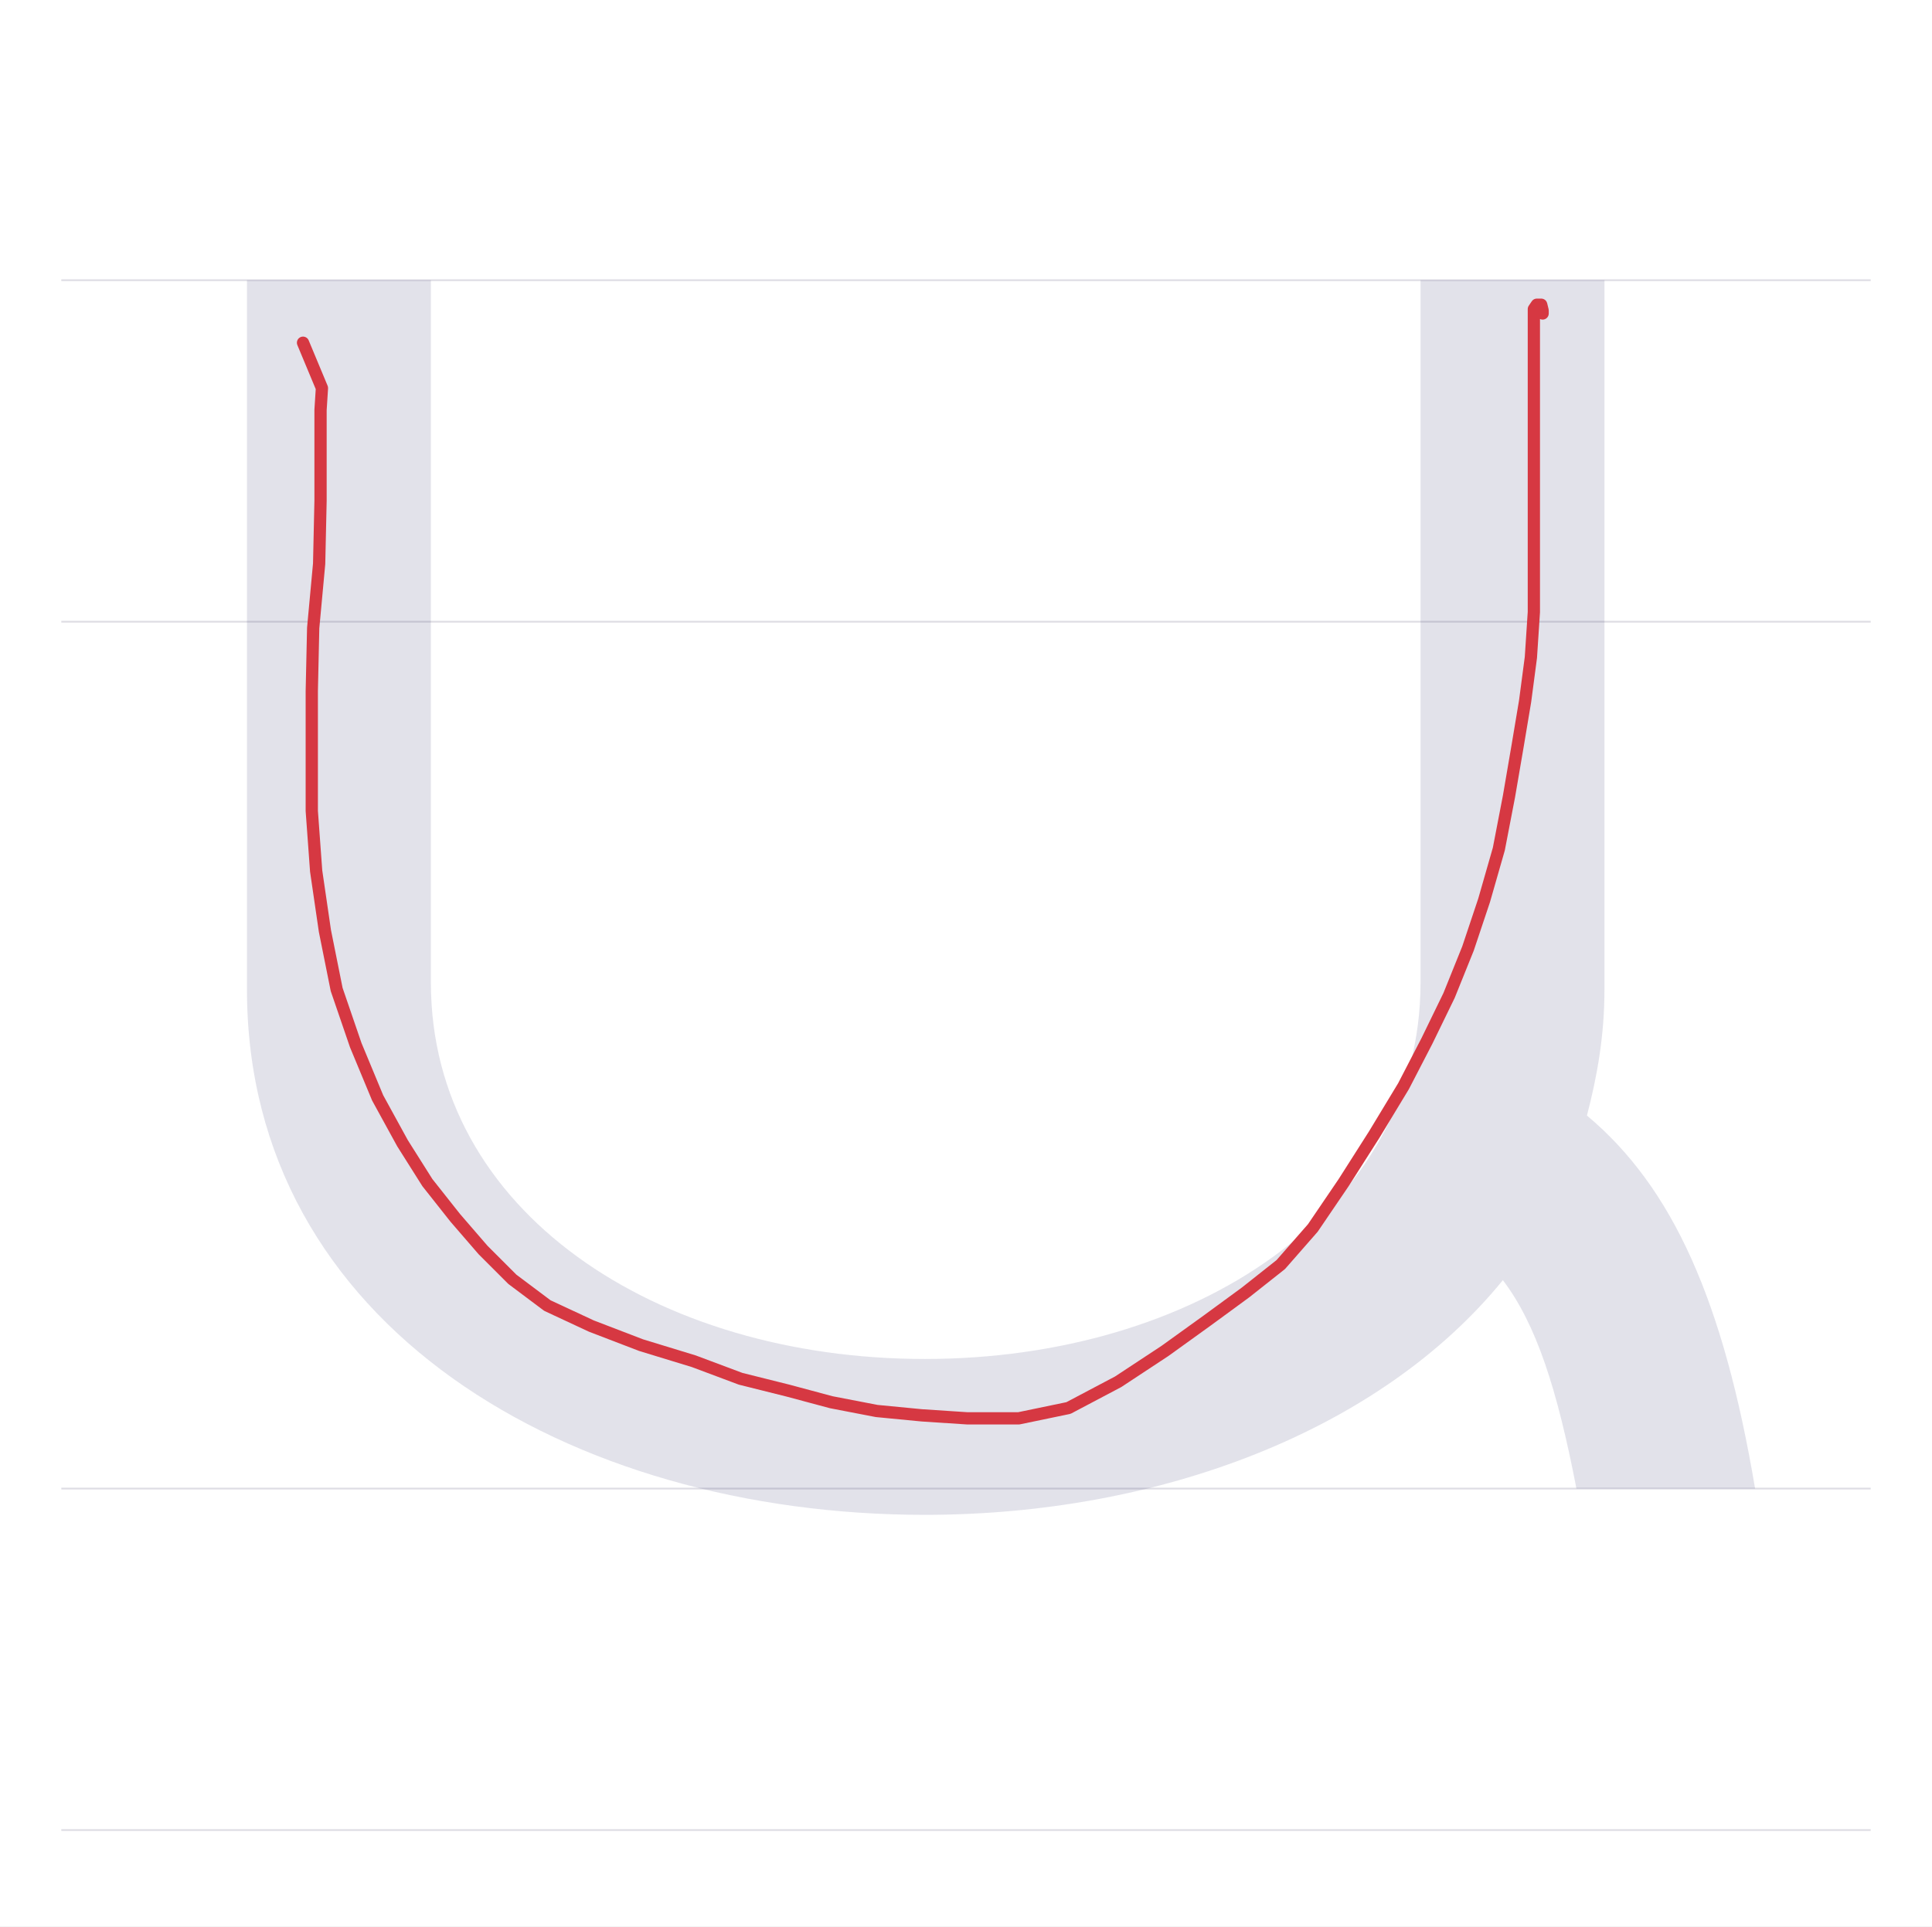
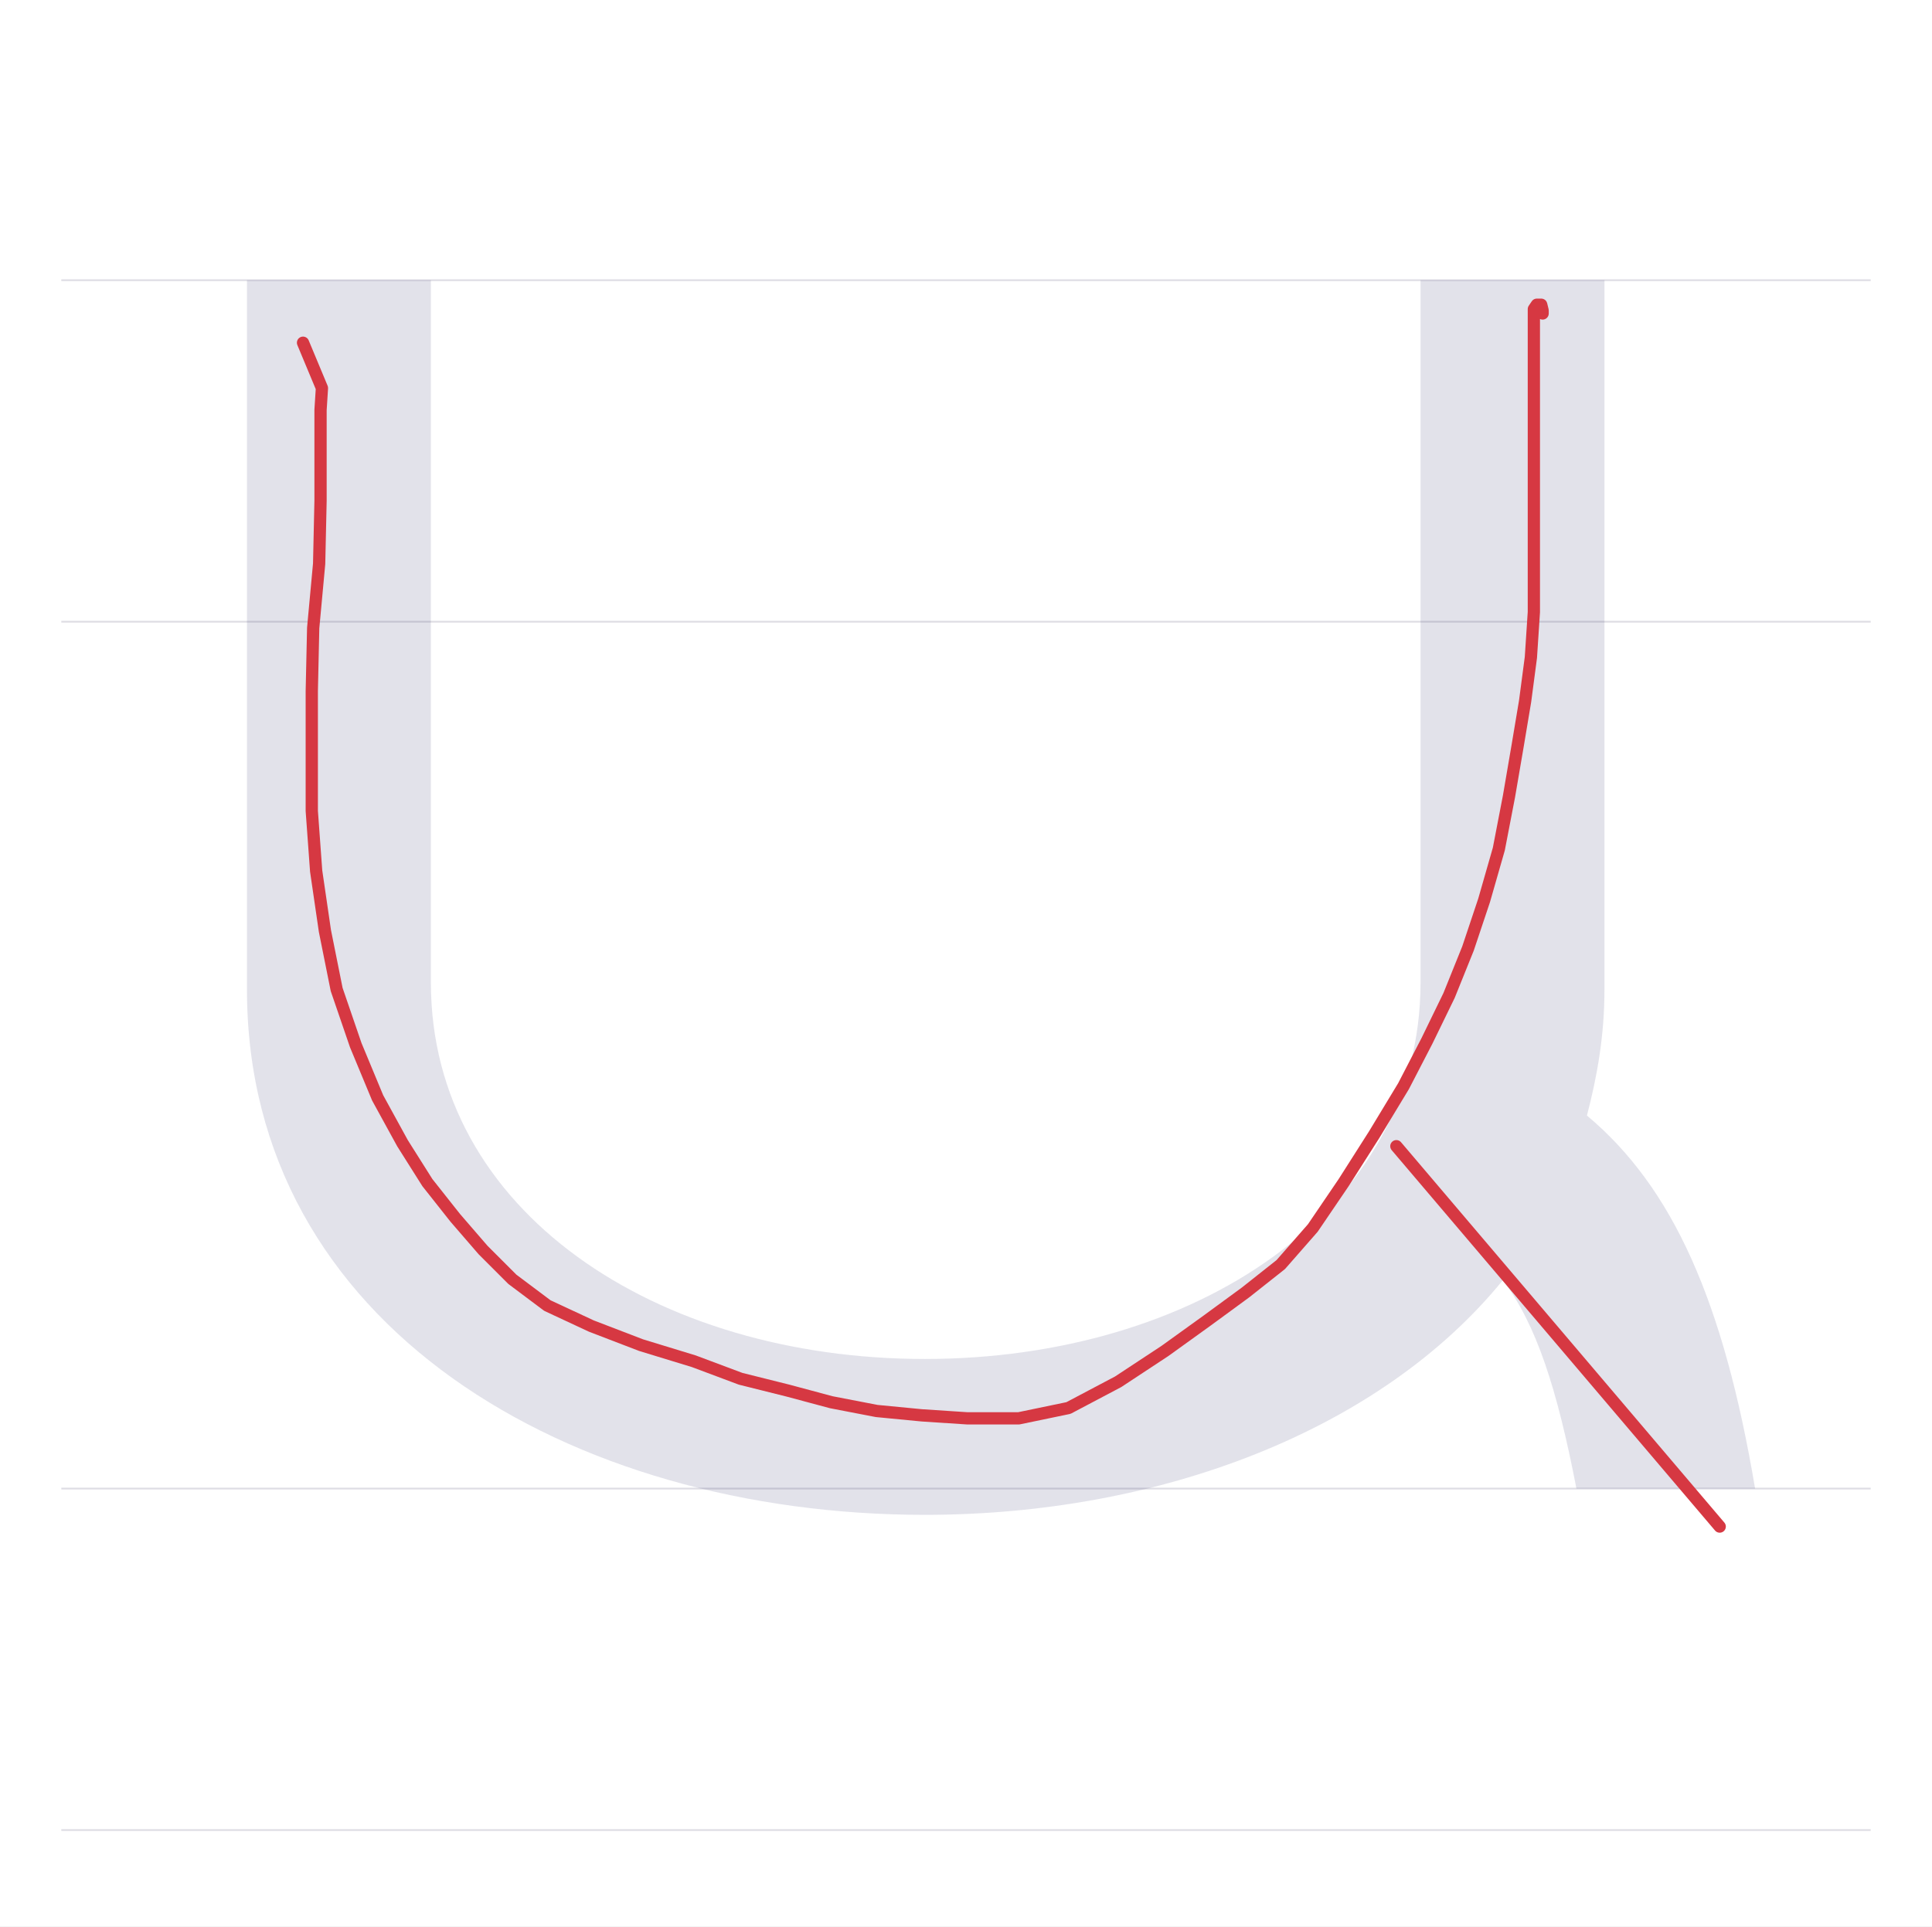
<svg xmlns="http://www.w3.org/2000/svg" viewBox="0 0 1103 1100">
  <rect width="100%" height="100%" fill="white" />
  <path d="M35 850H1068" stroke="#dedde4" fill="none" />
  <path d="M35 355H1068" stroke="#dedde4" fill="none" />
  <path d="M35 160H1068" stroke="#dedde4" fill="none" />
  <path d="M35 1045H1068" stroke="#dedde4" fill="none" />
  <path d="M41 690V285C41 93 225 -15 428 -15C562 -15 688 33 758 119C777 94 789 57 800 0H902C884 107 855 172 806 213C812 236 816 259 816 285V690H711V289C711 158 581 74 428 74C275 74 146 158 146 289V690Z" fill="#08084d" opacity=".12" transform="translate(100.0 850) scale(1 -1)" />
  <path d="M173,195.7L183.8,221.6L183,234.1L183,255.9L183,285.9L182.2,321.9L178.8,358.6L178,394.6L178,428.8L178,463.1L180.5,497.4L185.5,531.6L192.2,565L203.1,596.8L215.6,626.9L229.8,652.8L244,675.3L259.9,695.4L275.8,713.8L292.5,730.5L312.5,745.5L337.6,757.2L366,768.1L396.1,777.3L422.8,787.3L449.6,794L474.6,800.7L500.5,805.7L526.4,808.2L552.3,809.9L581.6,809.9L610,804L638.4,789L665.1,771.4L689.4,753.9L711.1,738L731.2,722.1L749.5,701.2L767.1,675.3L784.6,647.8L801.3,620.2L814.7,594.3L827.3,568.4L838.1,541.6L847.3,514.1L855.7,484.8L861.5,454.7L866.5,425.5L870.7,400.4L874,375.4L875.7,349.5L875.7,325.2L875.7,301.8L875.7,279.3L875.7,258.4L875.7,237.5L875.7,219.1L875.7,204.1L875.7,192.4L875.7,185.7L875.7,180.7L875.7,176.5L877.4,174L879.9,174L880.7,177.3L880.7,179" fill="none" stroke="#d63842" stroke-width="7" stroke-linecap="round" stroke-linejoin="round" />
+   <path d="M797.2,654.5L981.8,871.7" fill="none" stroke="#d63842" stroke-width="7" stroke-linecap="round" stroke-linejoin="round" />
</svg>
